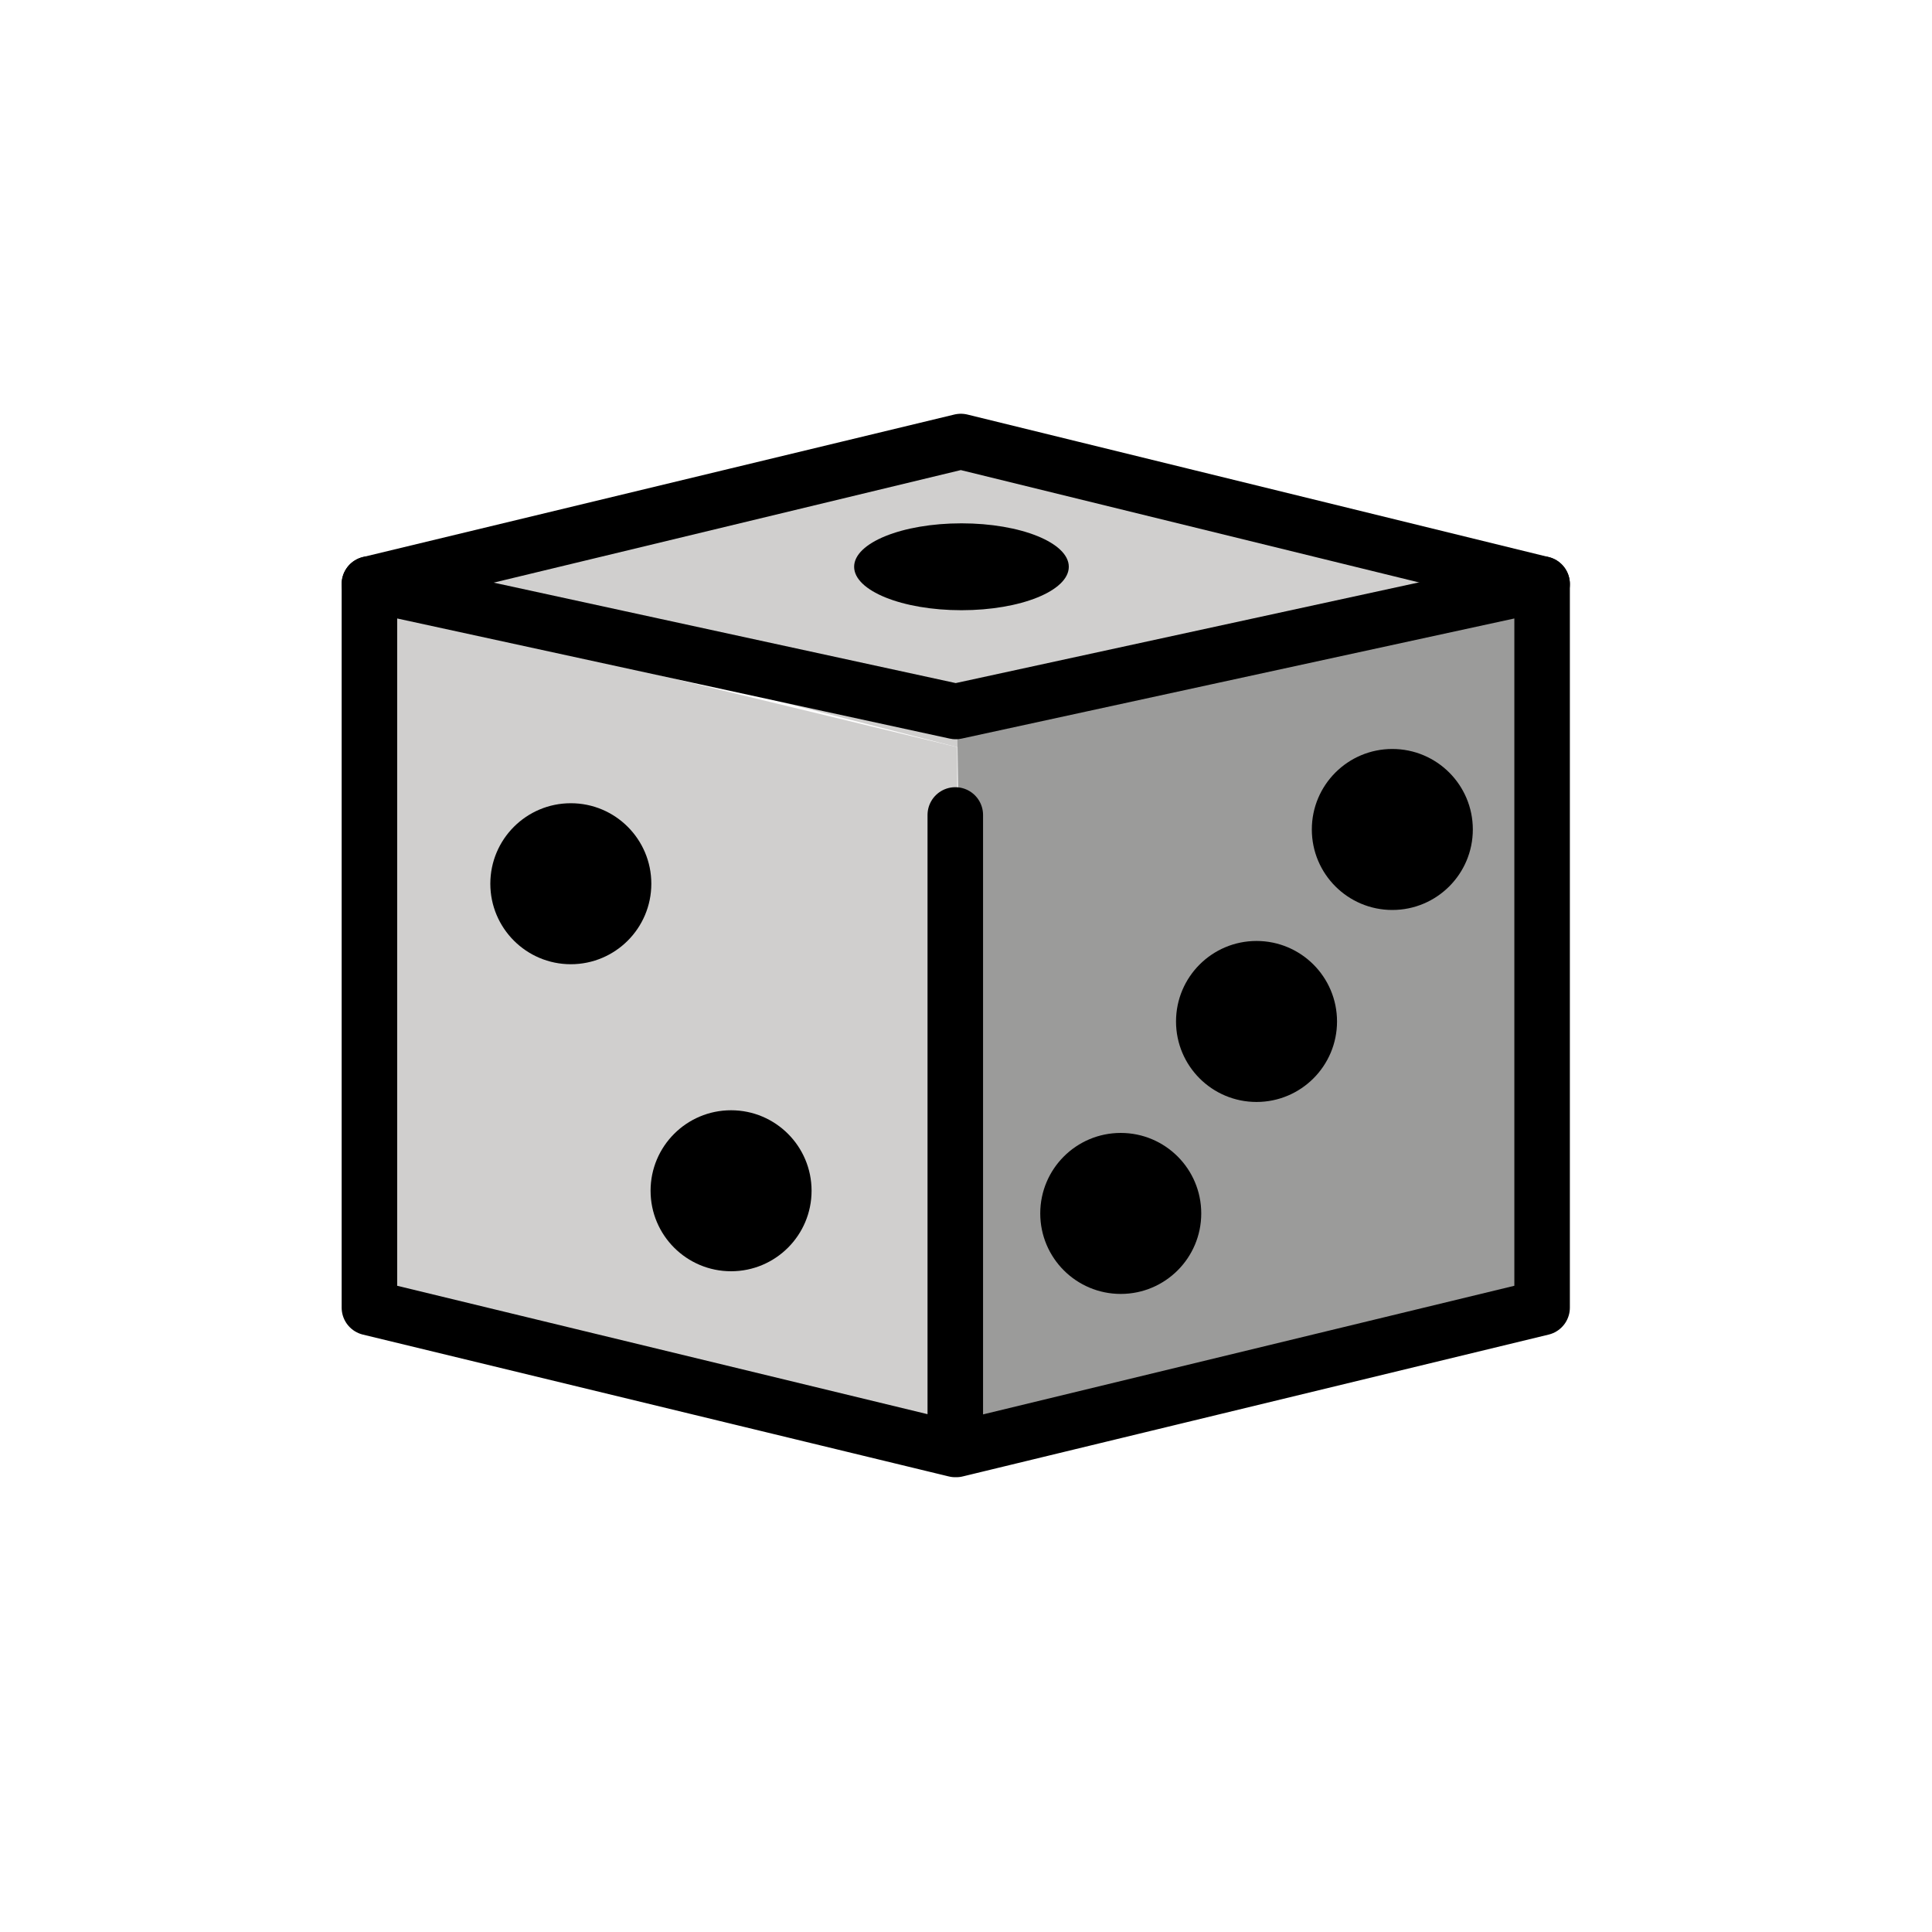
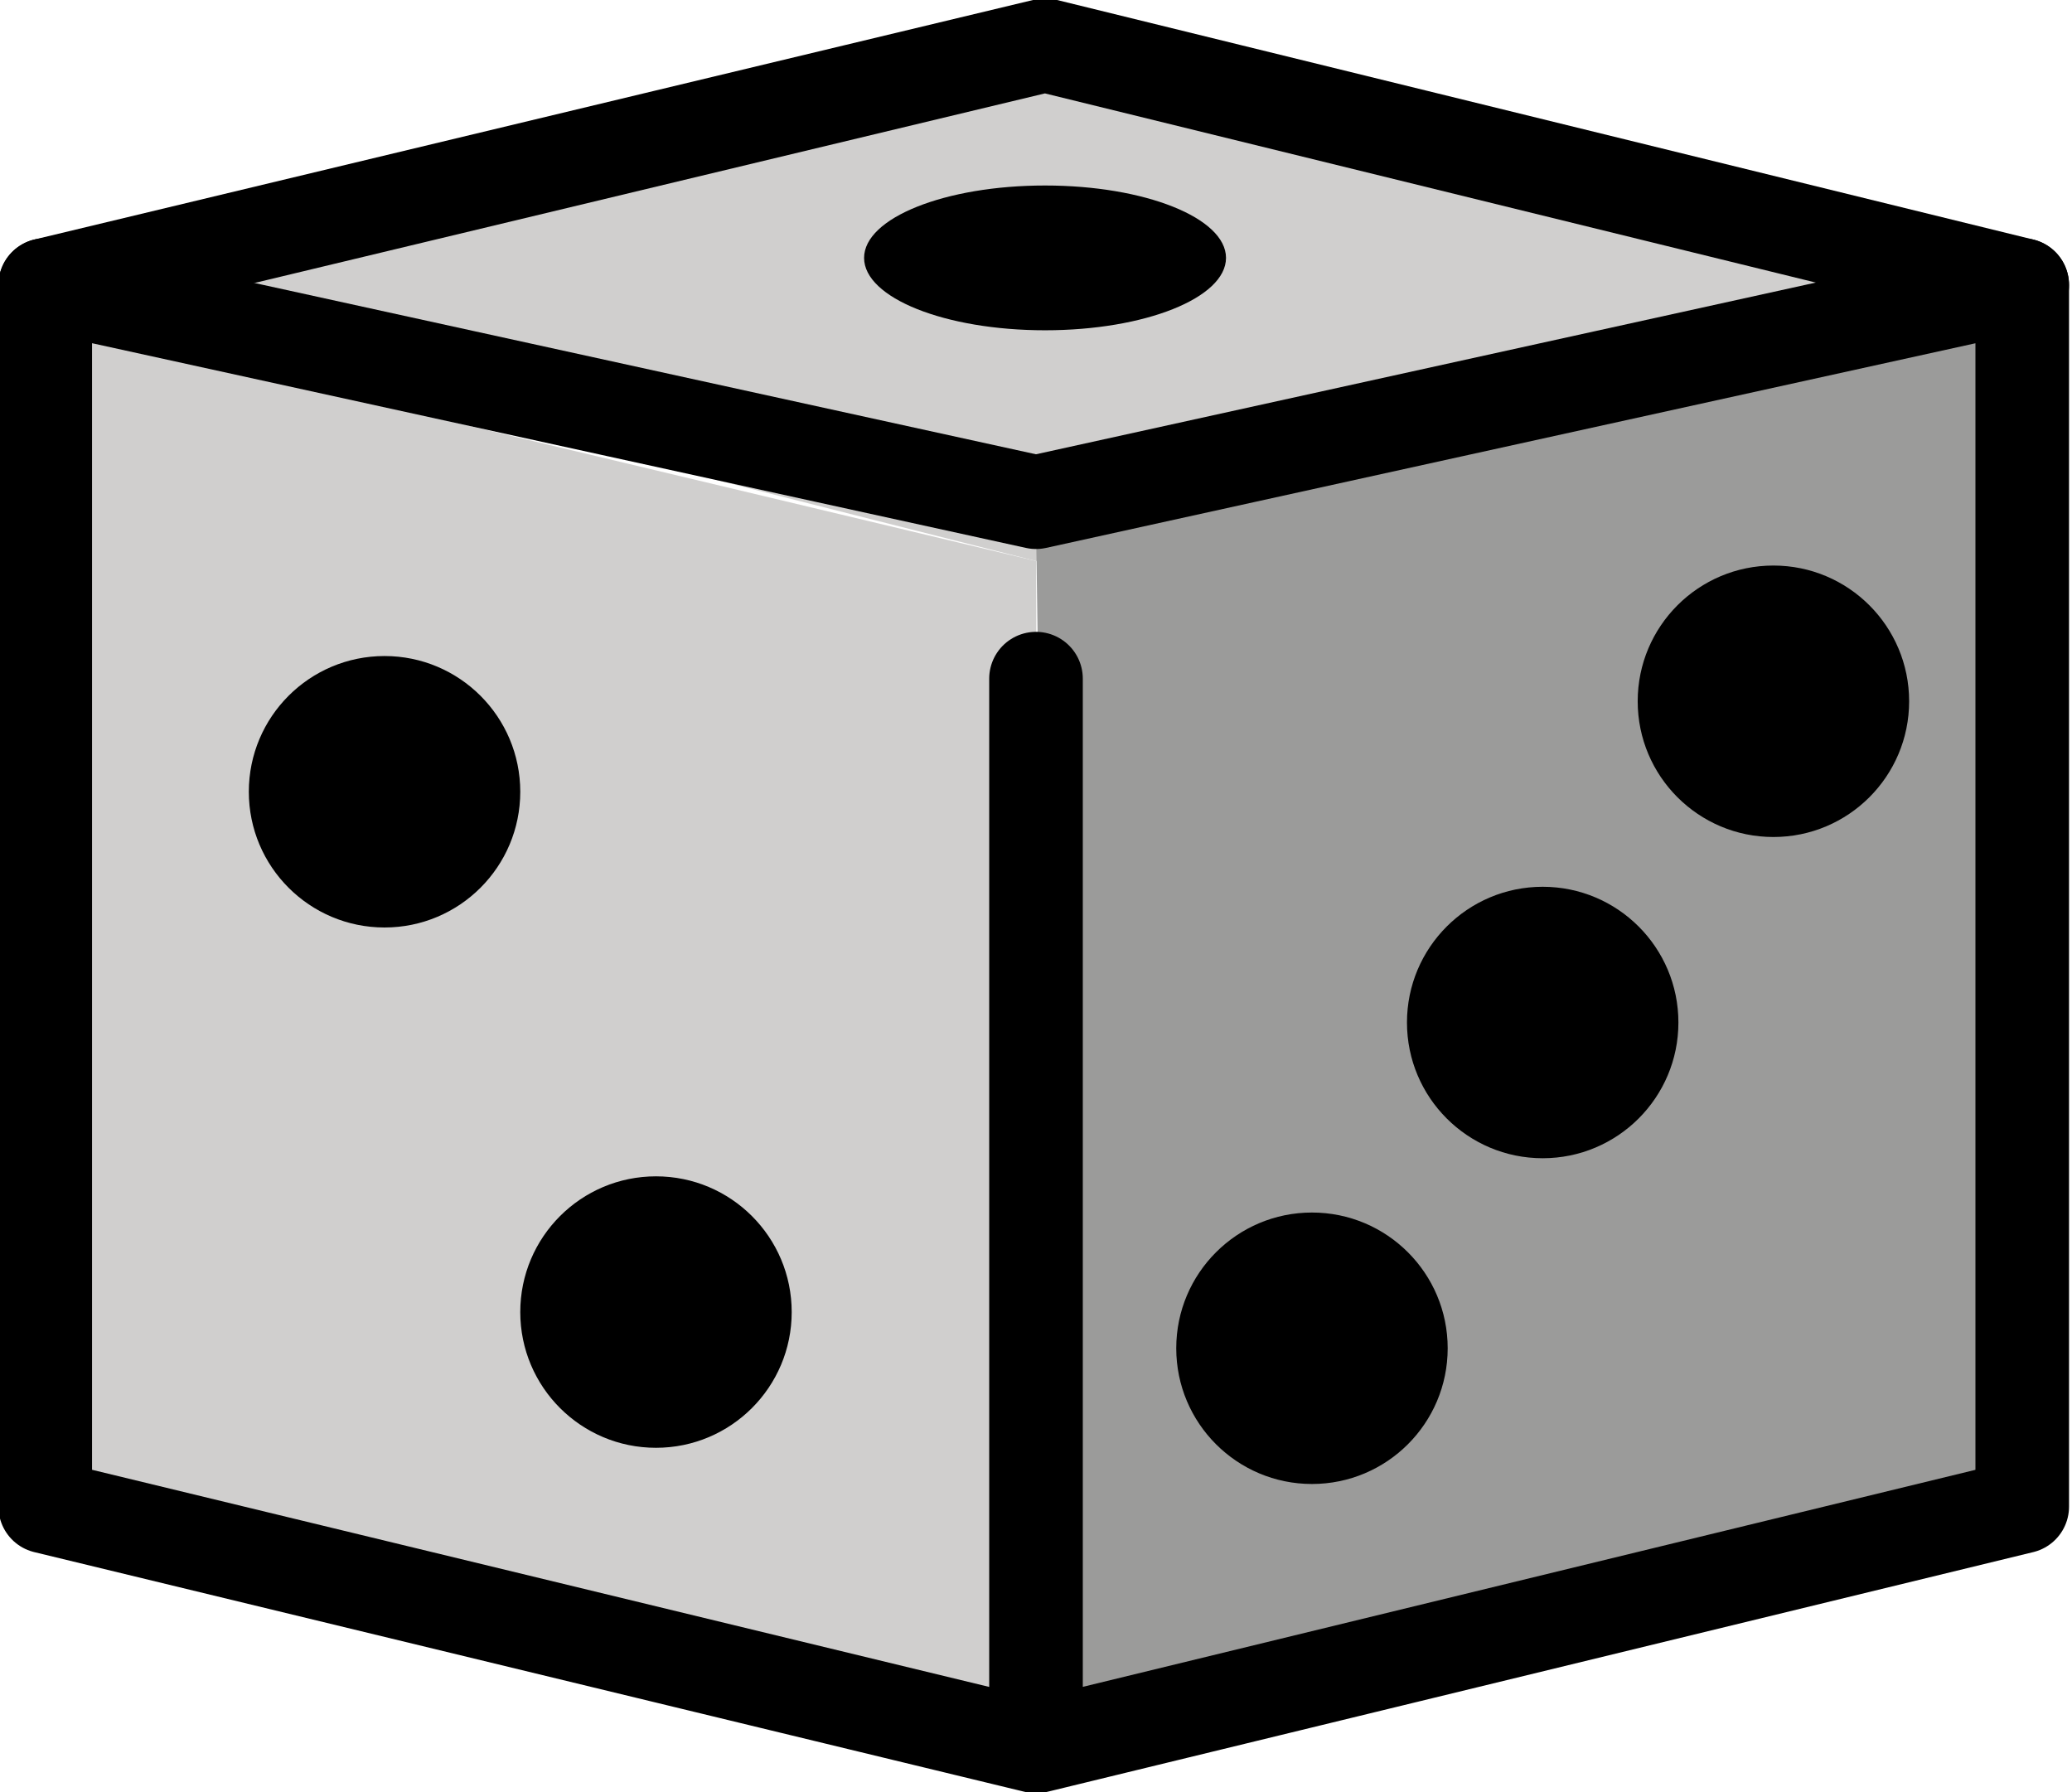
- <svg xmlns="http://www.w3.org/2000/svg" id="emoji" viewBox="0 0 72 72" version="1.1">
+ <svg xmlns="http://www.w3.org/2000/svg" version="1.1" id="emoji" x="0px" y="0px" viewBox="0 0 45.8 39.6" style="enable-background:new 0 0 45.8 39.6;" xml:space="preserve">
+   <style type="text/css">
+ 	.st0{fill:#D0CFCE;}
+ 	.st1{fill:#9B9B9A;}
+ 	.st2{fill:none;stroke:#000000;stroke-width:2.069;stroke-linecap:round;stroke-linejoin:round;stroke-miterlimit:10;}
+ </style>
  <g id="color">
-     <polygon fill="#D0CFCE" points="58.094,22.608 35.673,27.844 13.929,22.273 35.673,17.417" />
-     <polygon fill="#9B9B9A" points="58.221,48.347 36.043,54.105 35.673,27.004 58.166,21.846" />
-     <polygon fill="#D0CFCE" points="13.986,47.957 35.703,54.105 35.673,27.844 22.65,24.699 13.983,22.296" />
+     <polygon class="st0" points="45.4,7.2 22.9,12.4 1.2,6.9 22.9,2  " />
+     <polygon class="st1" points="45.5,32.9 23.3,38.7 22.9,11.6 45.4,6.4  " />
+     <polygon class="st0" points="1.3,32.5 23,38.7 22.9,12.4 9.9,9.3 1.3,6.9  " />
  </g>
-   <g id="hair" />
-   <g id="skin" />
-   <g id="skin-shadow" />
+   <g id="hair">
+ </g>
+   <g id="skin">
+ </g>
+   <g id="skin-shadow">
+ </g>
  <g id="line">
-     <polyline fill="none" stroke="#000000" stroke-linecap="round" stroke-linejoin="round" stroke-miterlimit="10" stroke-width="2.069" points="35.635,54.017 57.47,48.731 57.47,21.765 35.617,26.515 13.767,21.765 13.767,48.731 35.601,54.017 35.601,30.371" />
-     <polyline fill="none" stroke="#000000" stroke-linecap="round" stroke-linejoin="round" stroke-miterlimit="10" stroke-width="2.069" points="13.767,21.765 35.808,16.454 57.47,21.765" />
-     <circle cx="21.273" cy="32.934" r="3" />
-     <circle cx="27.245" cy="44.376" r="3" />
-     <circle cx="41.767" cy="45.221" r="3" />
-     <circle cx="46.827" cy="38.067" r="3" />
-     <circle cx="51.888" cy="30.912" r="3" />
-     <ellipse cx="35.831" cy="21.122" rx="4" ry="1.619" />
+     <polyline class="st2" points="22.9,38.6 44.7,33.3 44.7,6.3 22.9,11.1 1,6.3 1,33.3 22.9,38.6 22.9,15  " />
+     <polyline class="st2" points="1,6.3 23.1,1 44.7,6.3  " />
+     <circle cx="8.5" cy="17.5" r="3" />
+     <circle cx="14.5" cy="29" r="3" />
+     <circle cx="29" cy="29.8" r="3" />
+     <circle cx="34.1" cy="22.6" r="3" />
+     <circle cx="39.2" cy="15.5" r="3" />
+     <ellipse cx="23.1" cy="5.7" rx="4" ry="1.6" />
  </g>
</svg>
